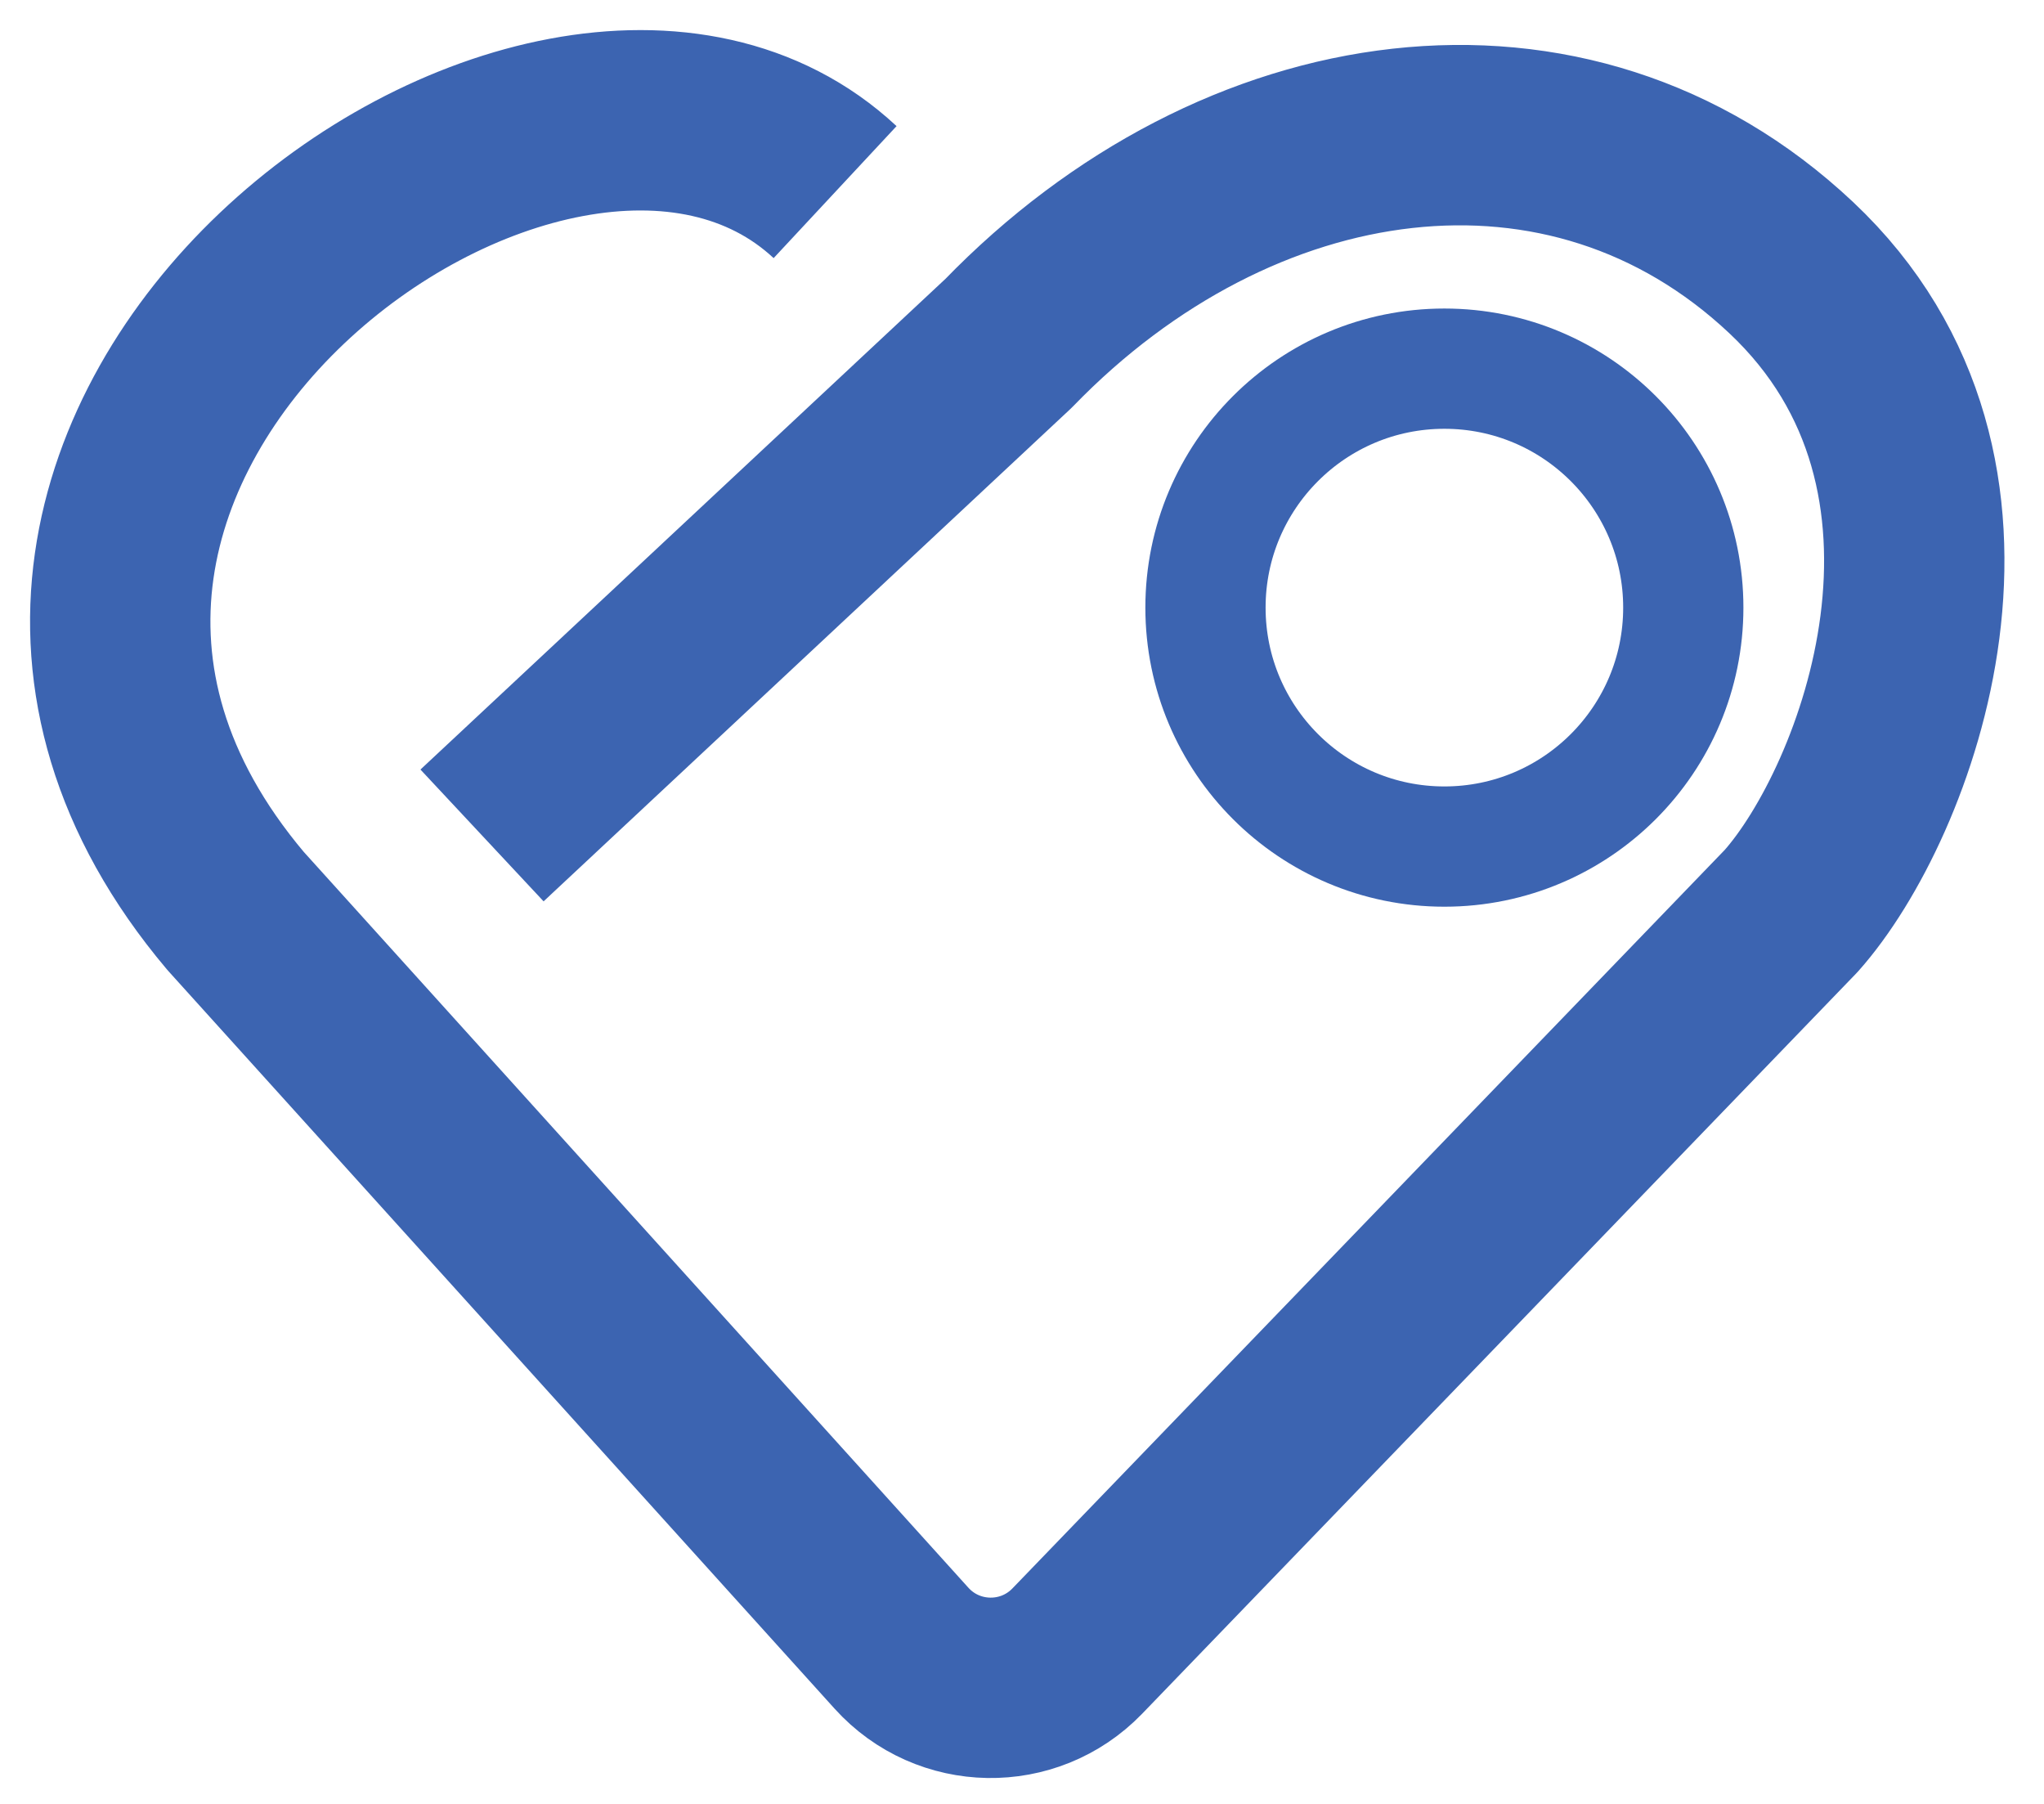
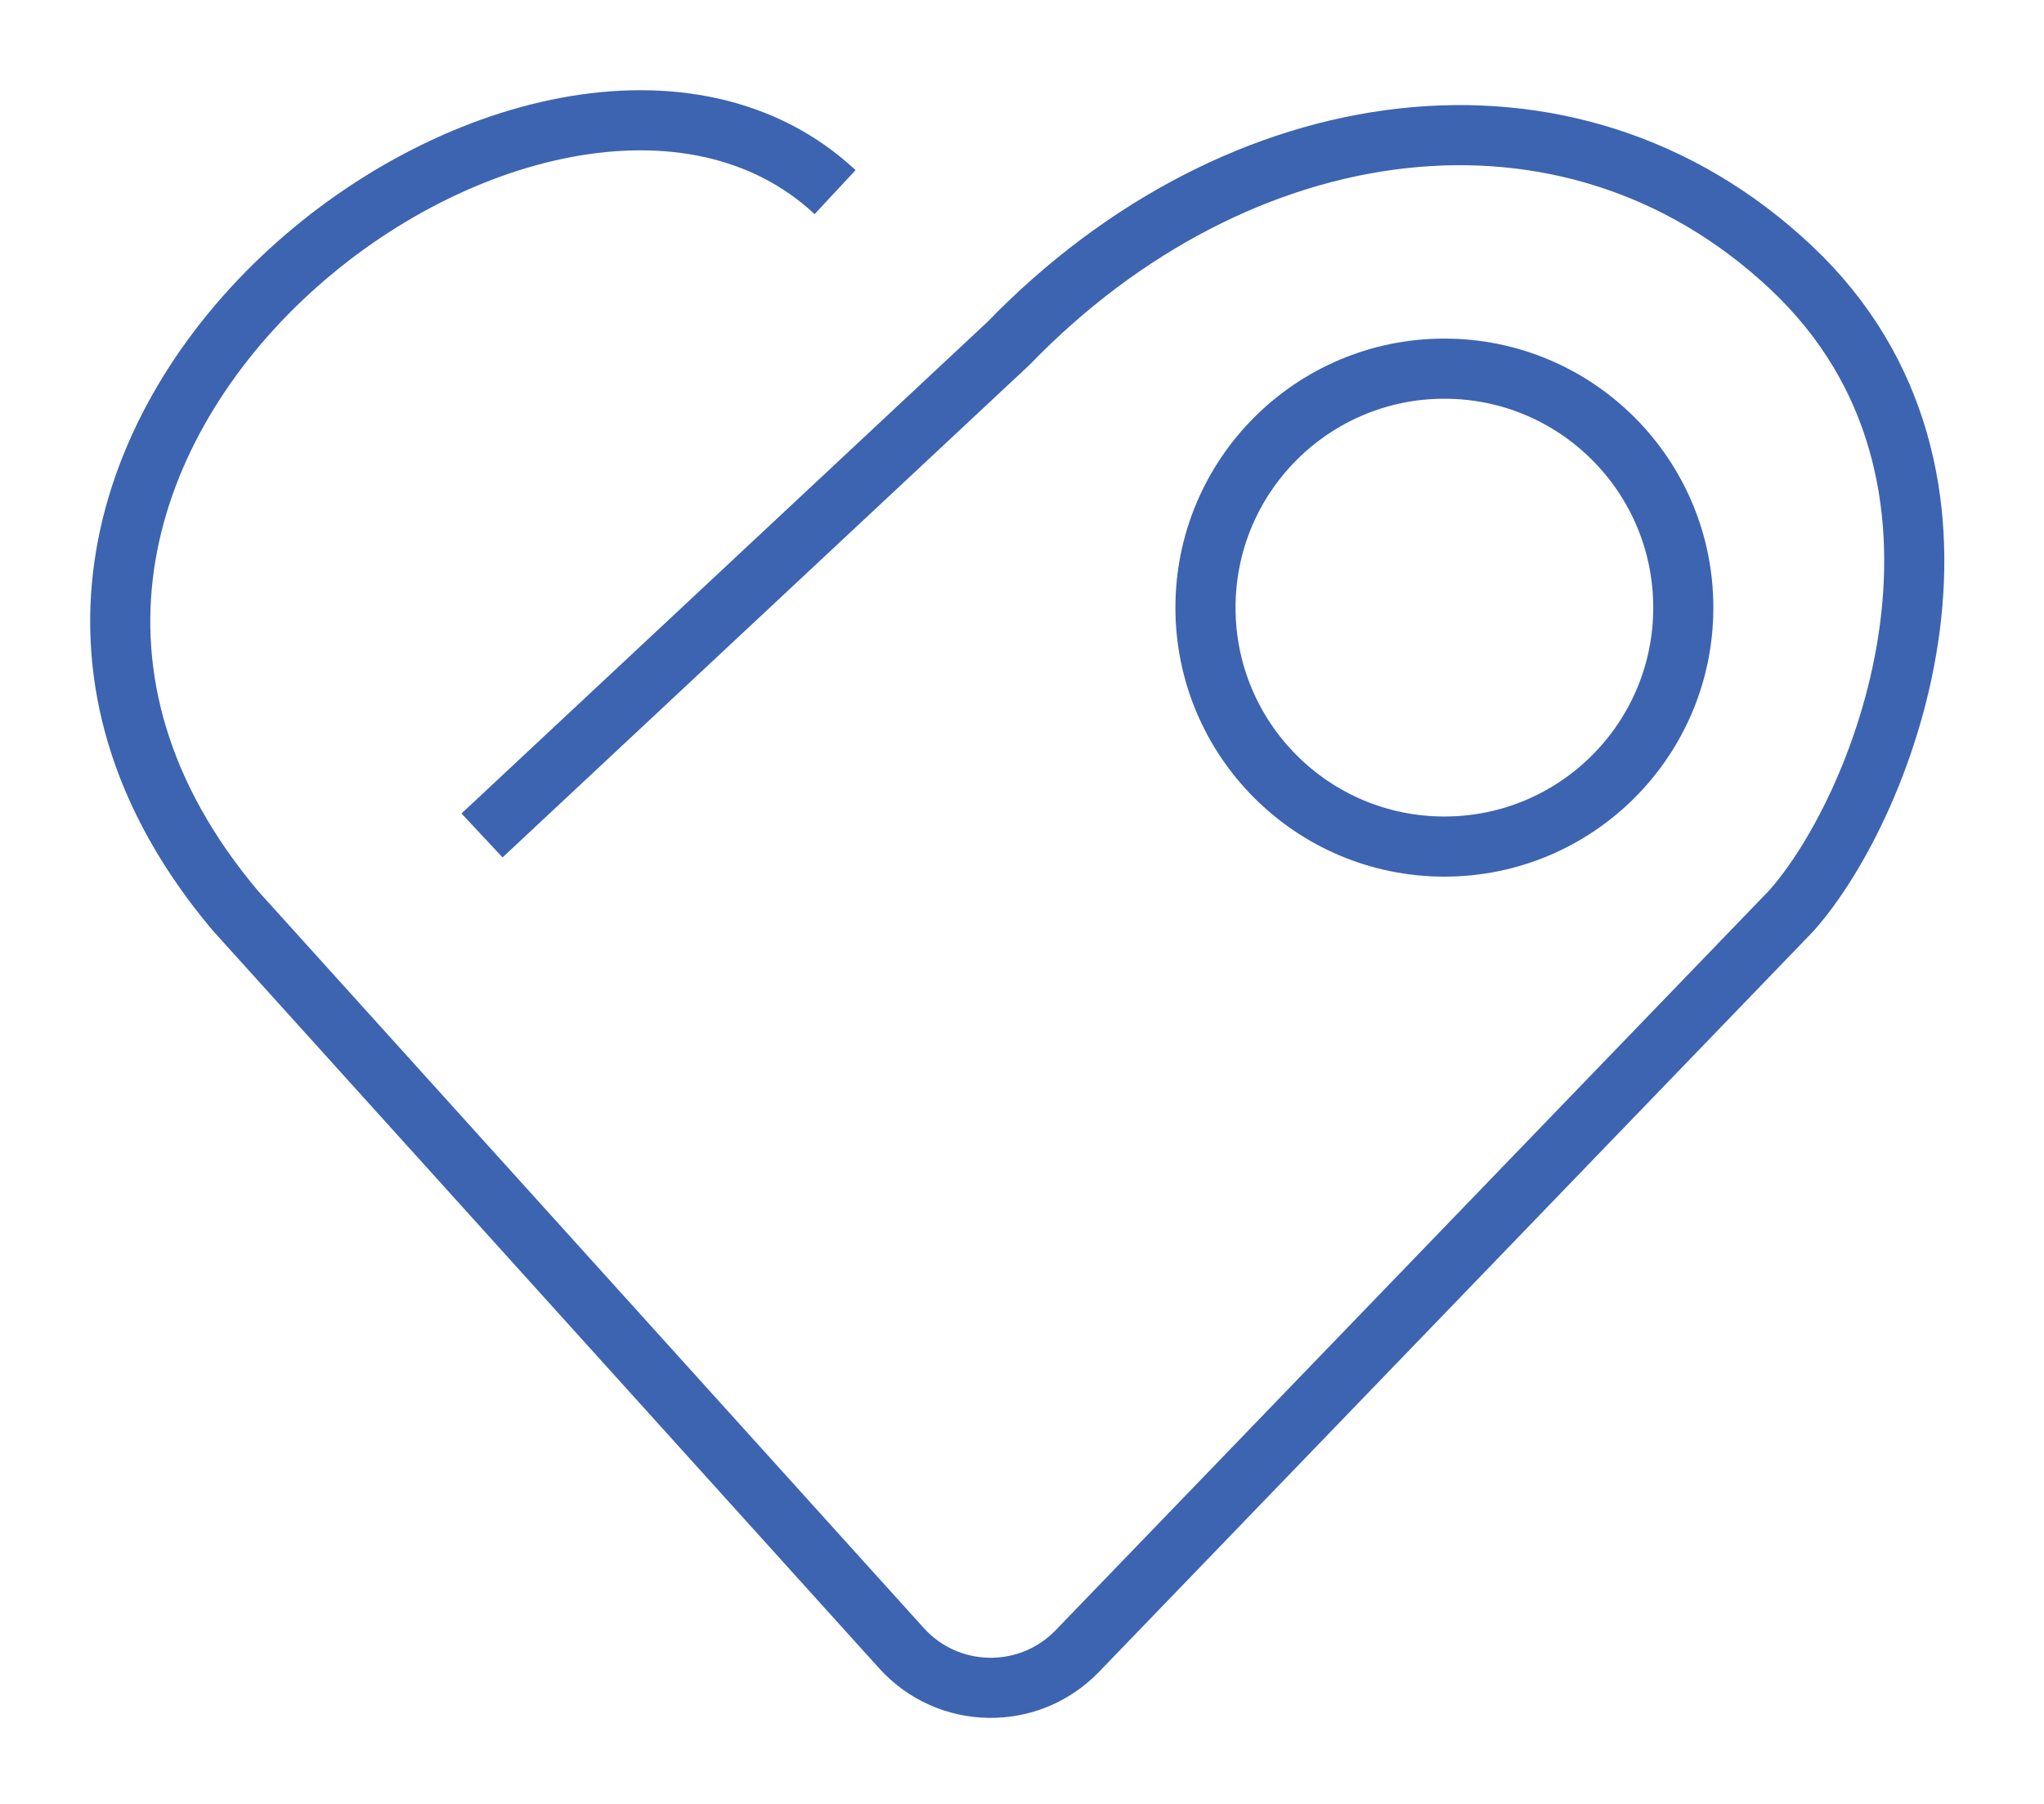
<svg xmlns="http://www.w3.org/2000/svg" width="34" height="30" viewBox="0 0 34 30" fill="none">
-   <path d="M13.891 3.195C9.158 -1.214 -2.589 7.44 3.919 15.15L14.995 27.41C15.772 28.27 17.114 28.292 17.919 27.459L29.794 15.15C31.382 13.367 33.474 7.912 29.794 4.45C26.099 0.974 20.587 1.775 16.777 5.709L8.018 13.894" stroke="#3C64B1" stroke-width="3" stroke-linejoin="round" />
-   <circle cx="24.026" cy="10.105" r="3.974" stroke="#3C64B1" stroke-width="2" />
+   <path d="M13.891 3.195C9.158 -1.214 -2.589 7.44 3.919 15.15L14.995 27.41C15.772 28.27 17.114 28.292 17.919 27.459L29.794 15.15C31.382 13.367 33.474 7.912 29.794 4.45C26.099 0.974 20.587 1.775 16.777 5.709L8.018 13.894" stroke="#3C64B1" strokeWidth="3" stroke-linejoin="round" />
+   <circle cx="24.026" cy="10.105" r="3.974" stroke="#3C64B1" strokeWidth="2" />
</svg>
